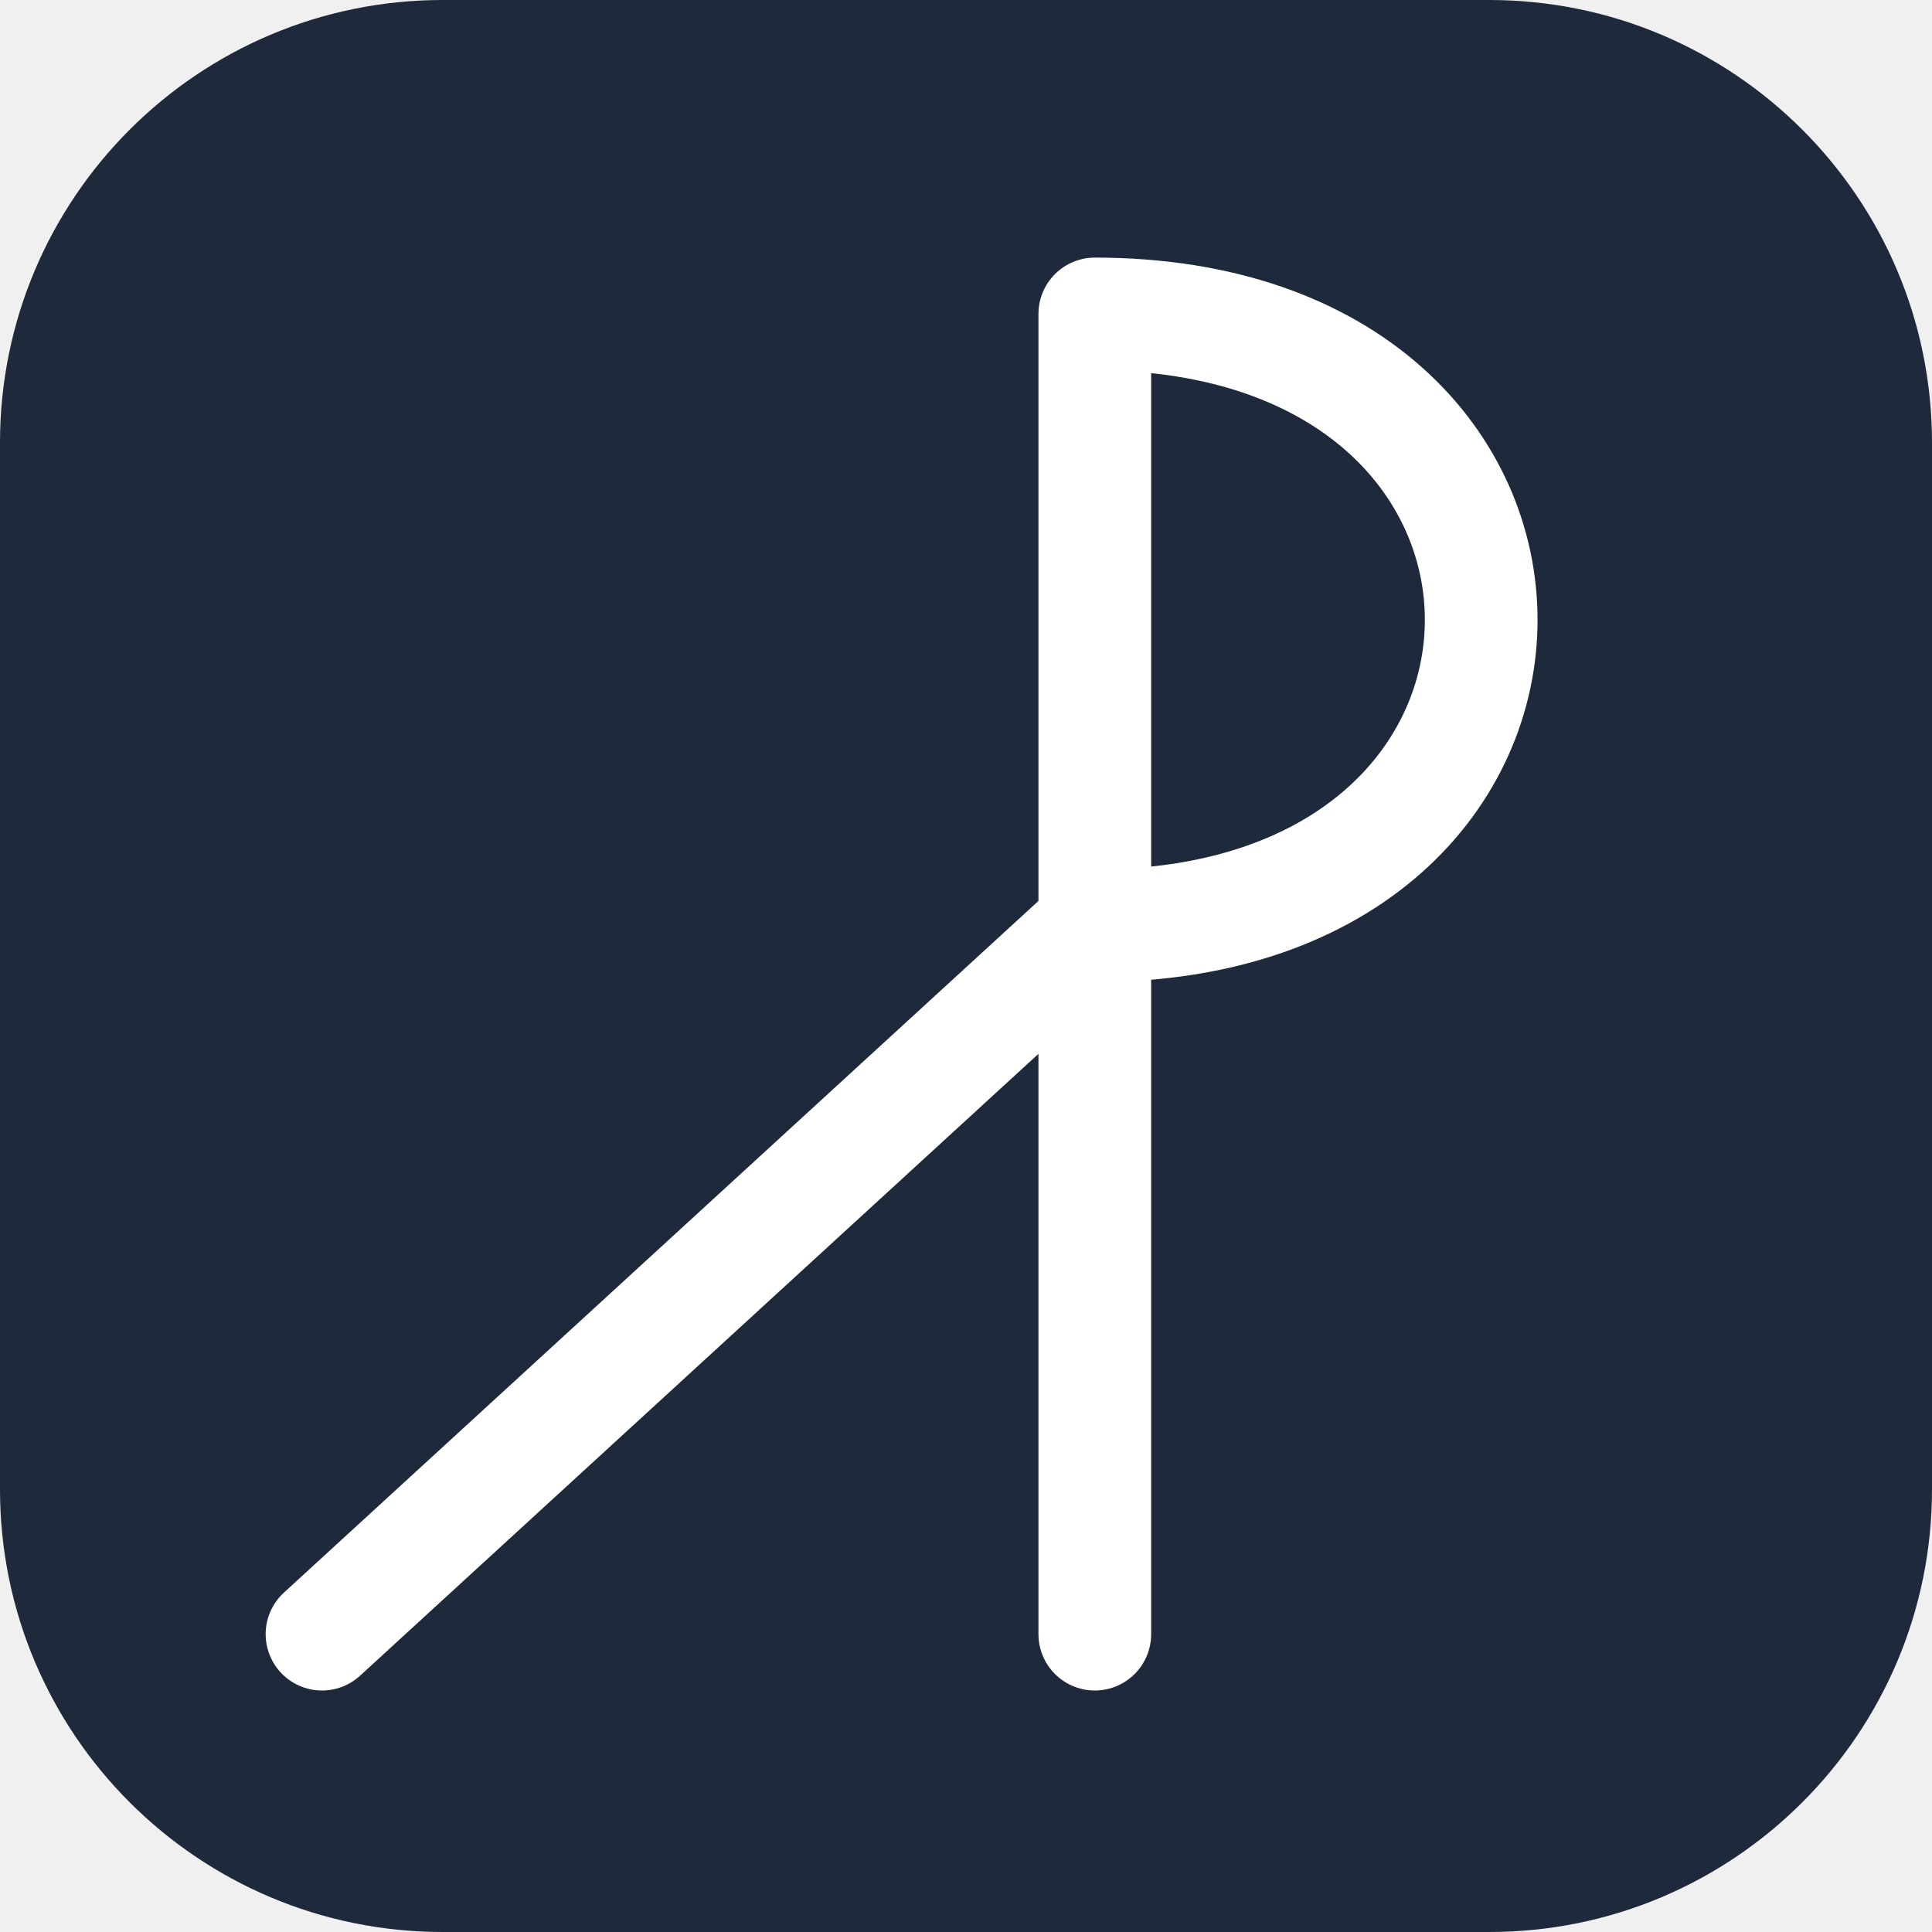
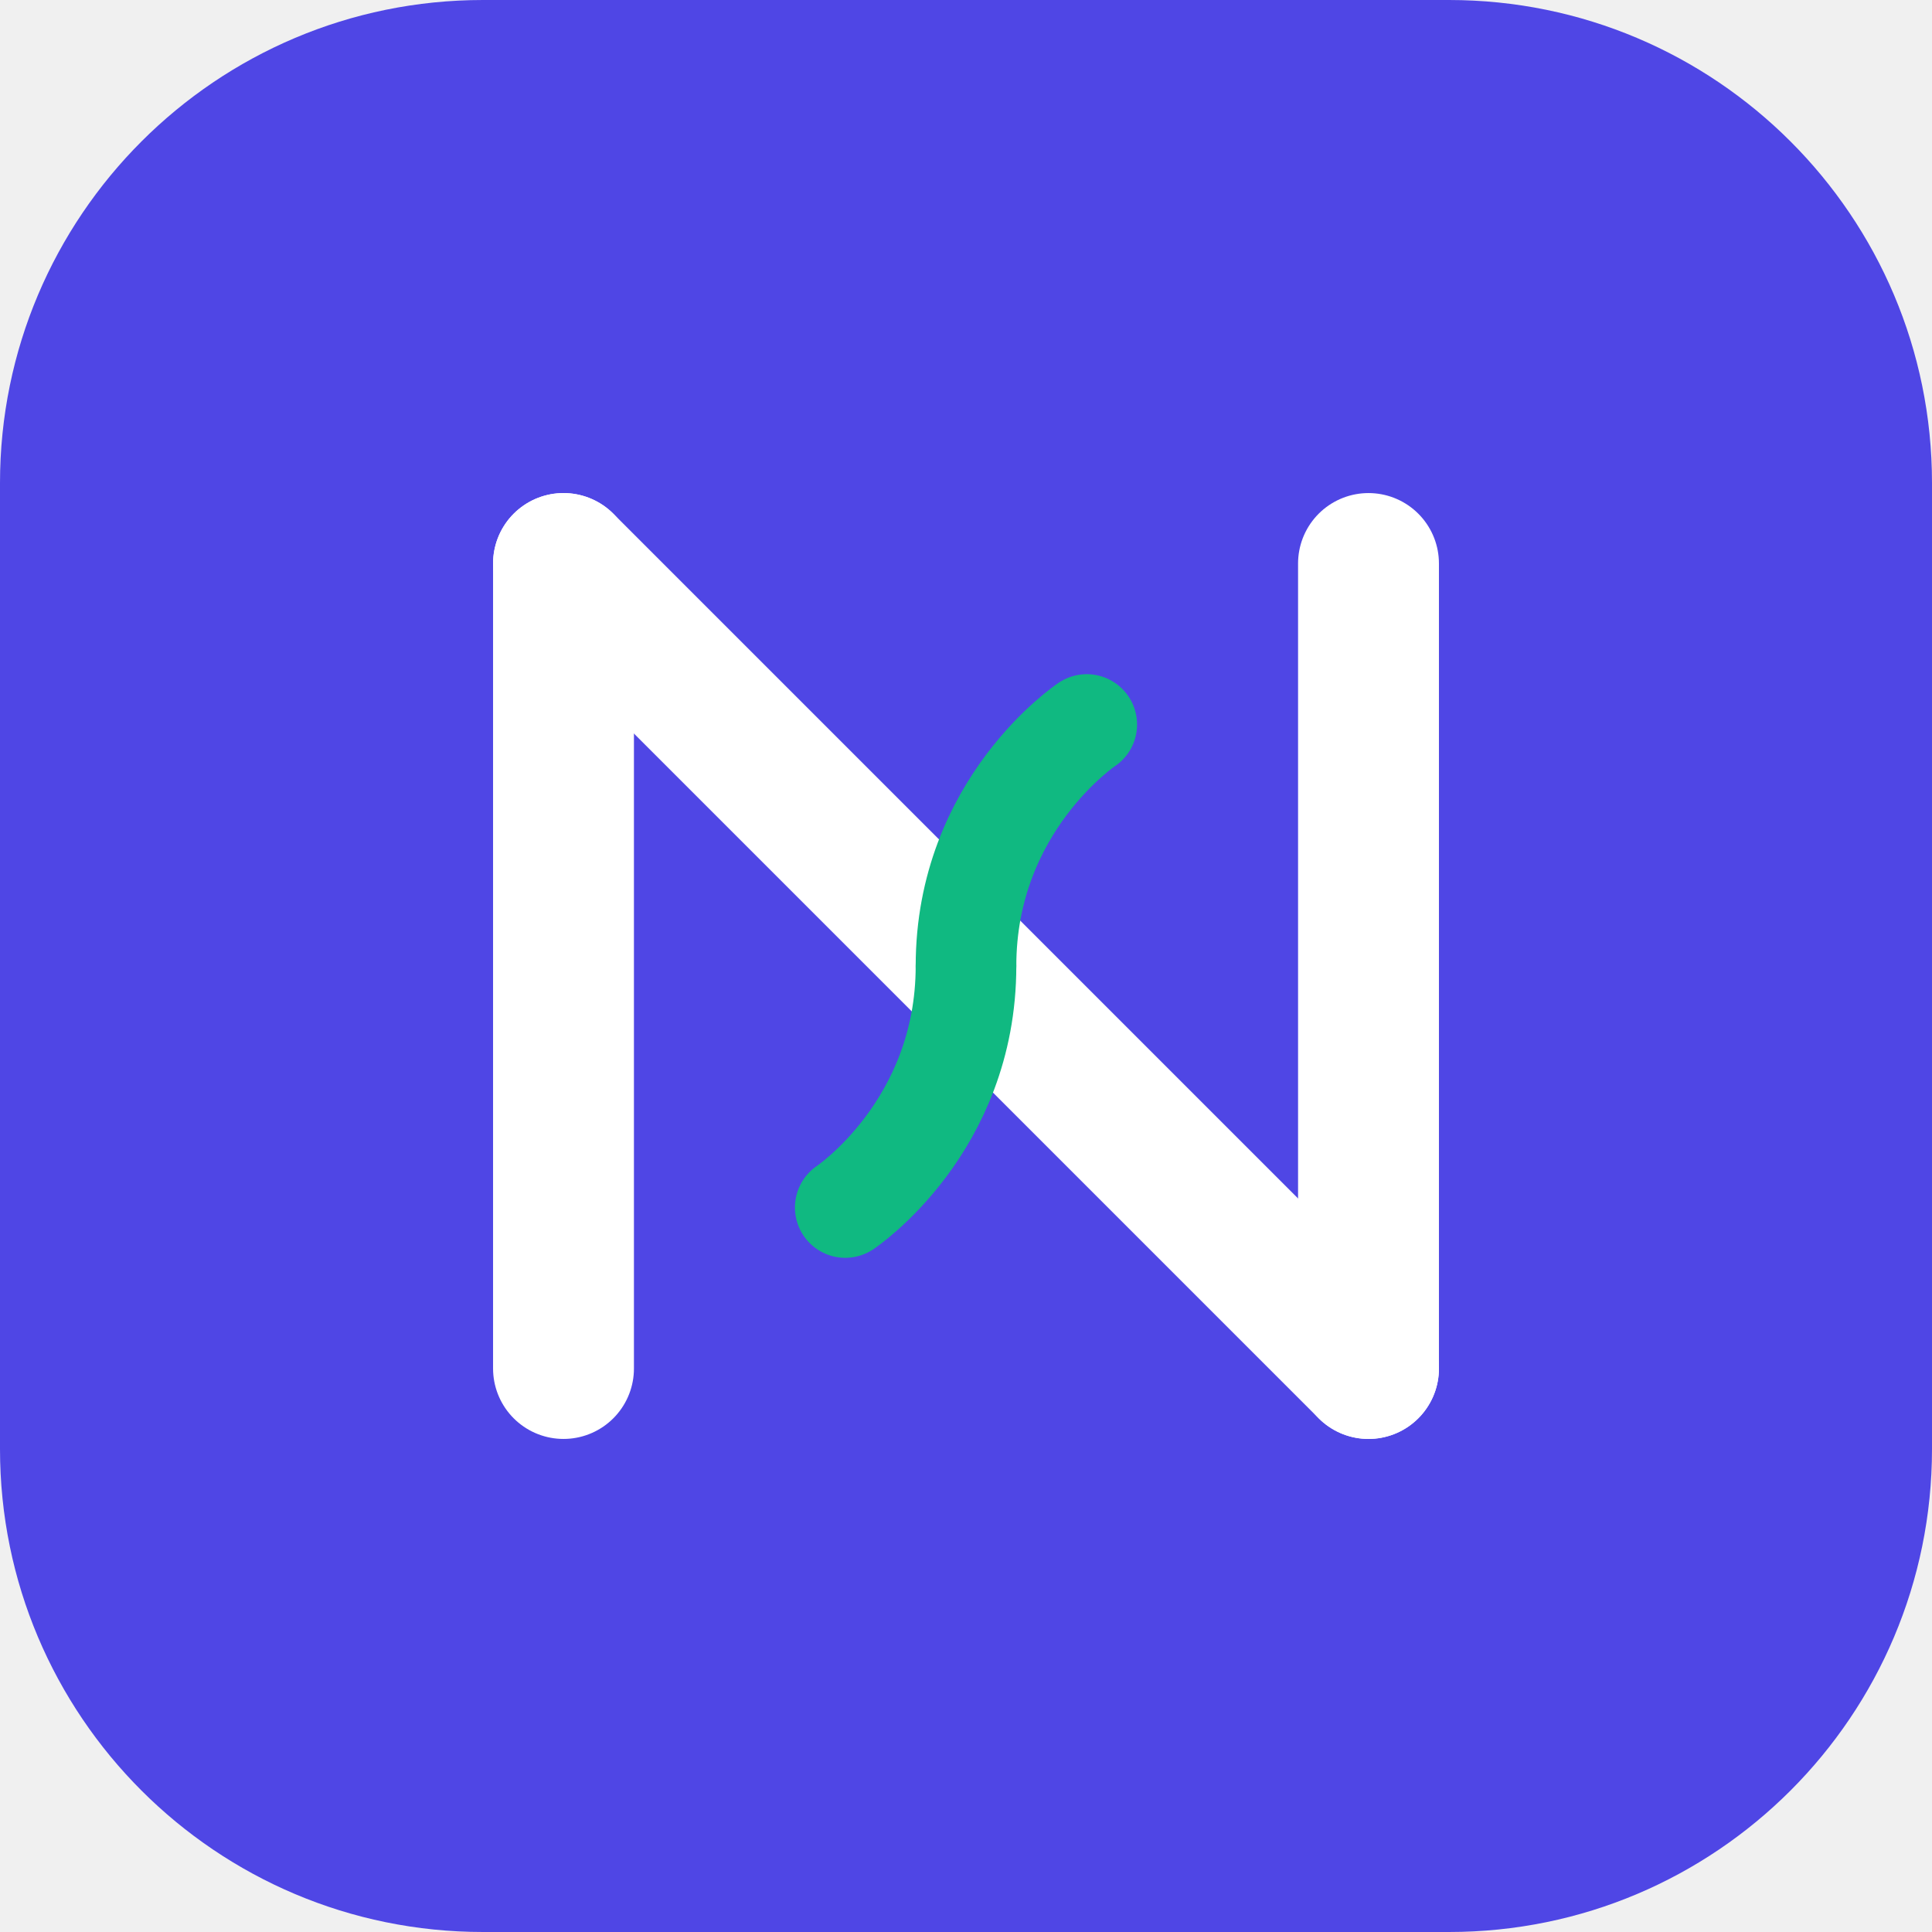
<svg xmlns="http://www.w3.org/2000/svg" width="48" height="48" viewBox="0 0 48 48">
-   <rect width="48" height="48" rx="11" fill="#1E293B" />
-   <g transform="translate(4 3) scale(0.4)" fill="none" stroke="#FFFFFF" stroke-width="7" stroke-linecap="round" stroke-linejoin="round">
-     <path d="M58 94 L58 12 C 90 12 90 50 58 50" />
-     <path d="M58 50 L10 94" />
+   <rect width="48" height="48" rx="12" fill="#4F46E5" />
+   <g fill="none" stroke="#FFFFFF" stroke-width="3.5" stroke-linecap="round" stroke-linejoin="round">
+     <path d="M14 34 L14 14" />
+     <path d="M14 14 L34 34" />
+     <path d="M34 34 L34 14" />
+     <path d="M24 24 C24 20, 27 18, 27 18" stroke="#10B981" stroke-width="2.5" />
+     <path d="M24 24 C24 28, 21 30, 21 30" stroke="#10B981" stroke-width="2.5" />
  </g>
</svg>
